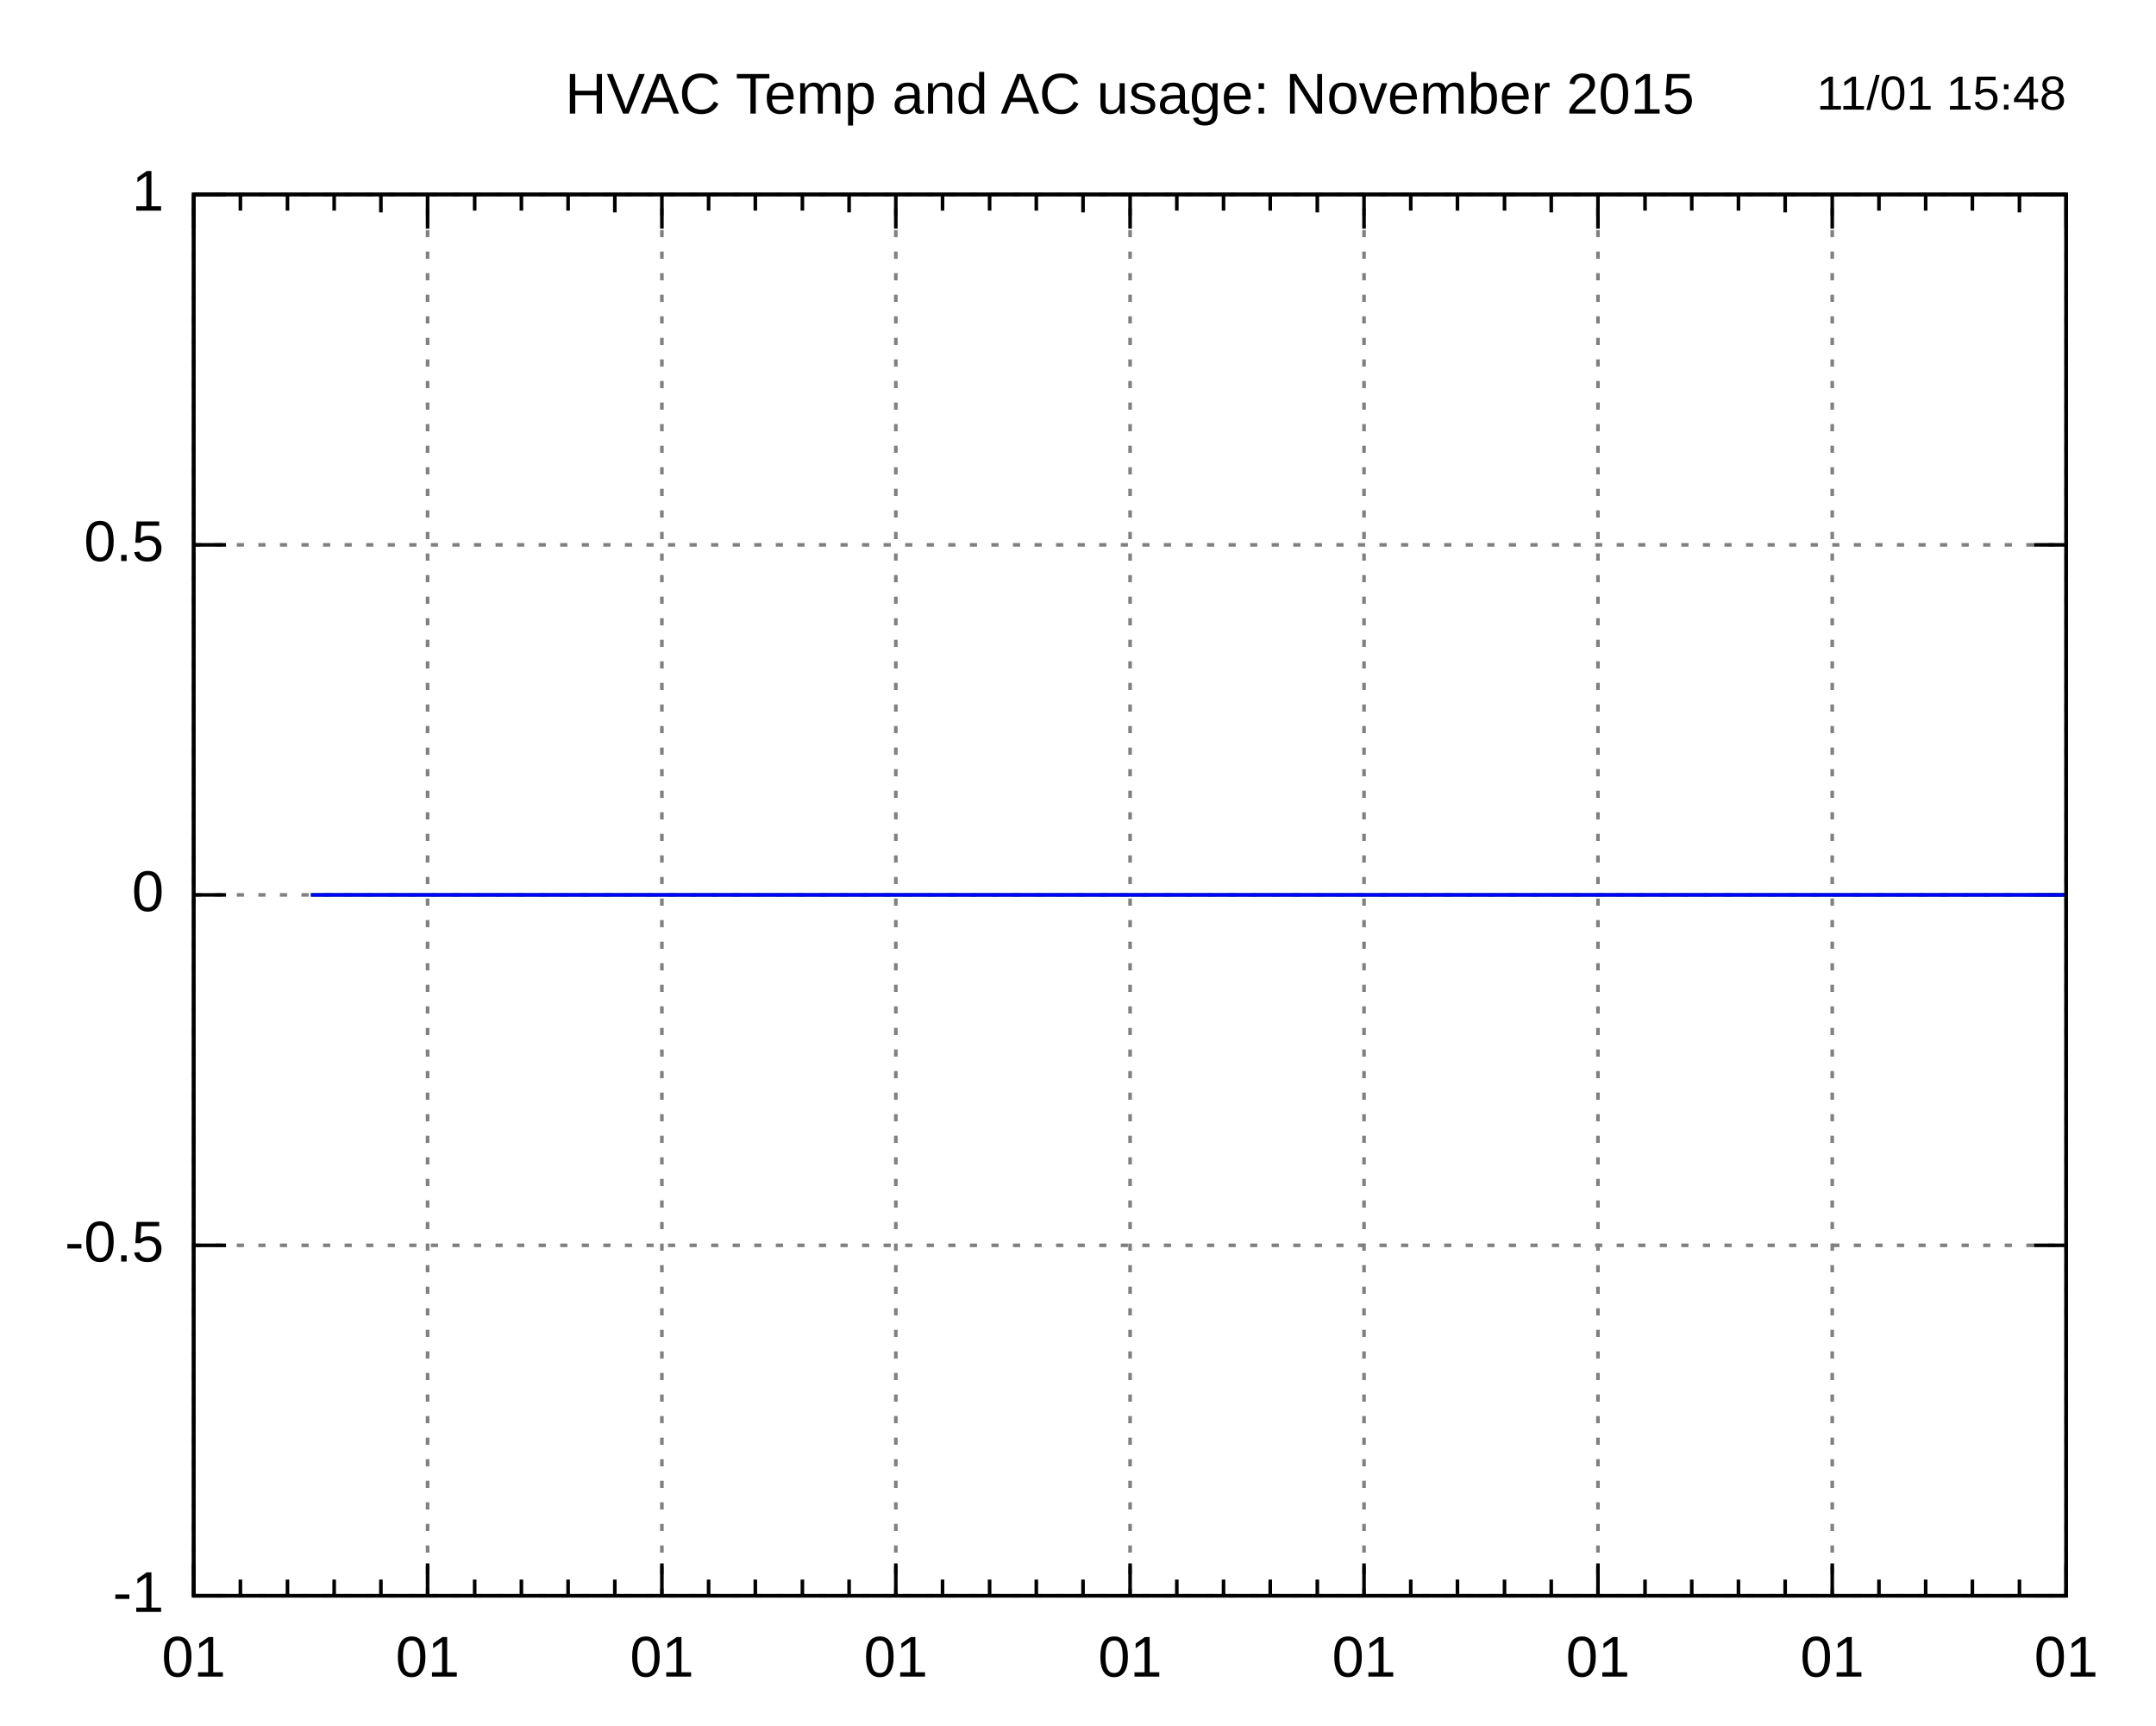
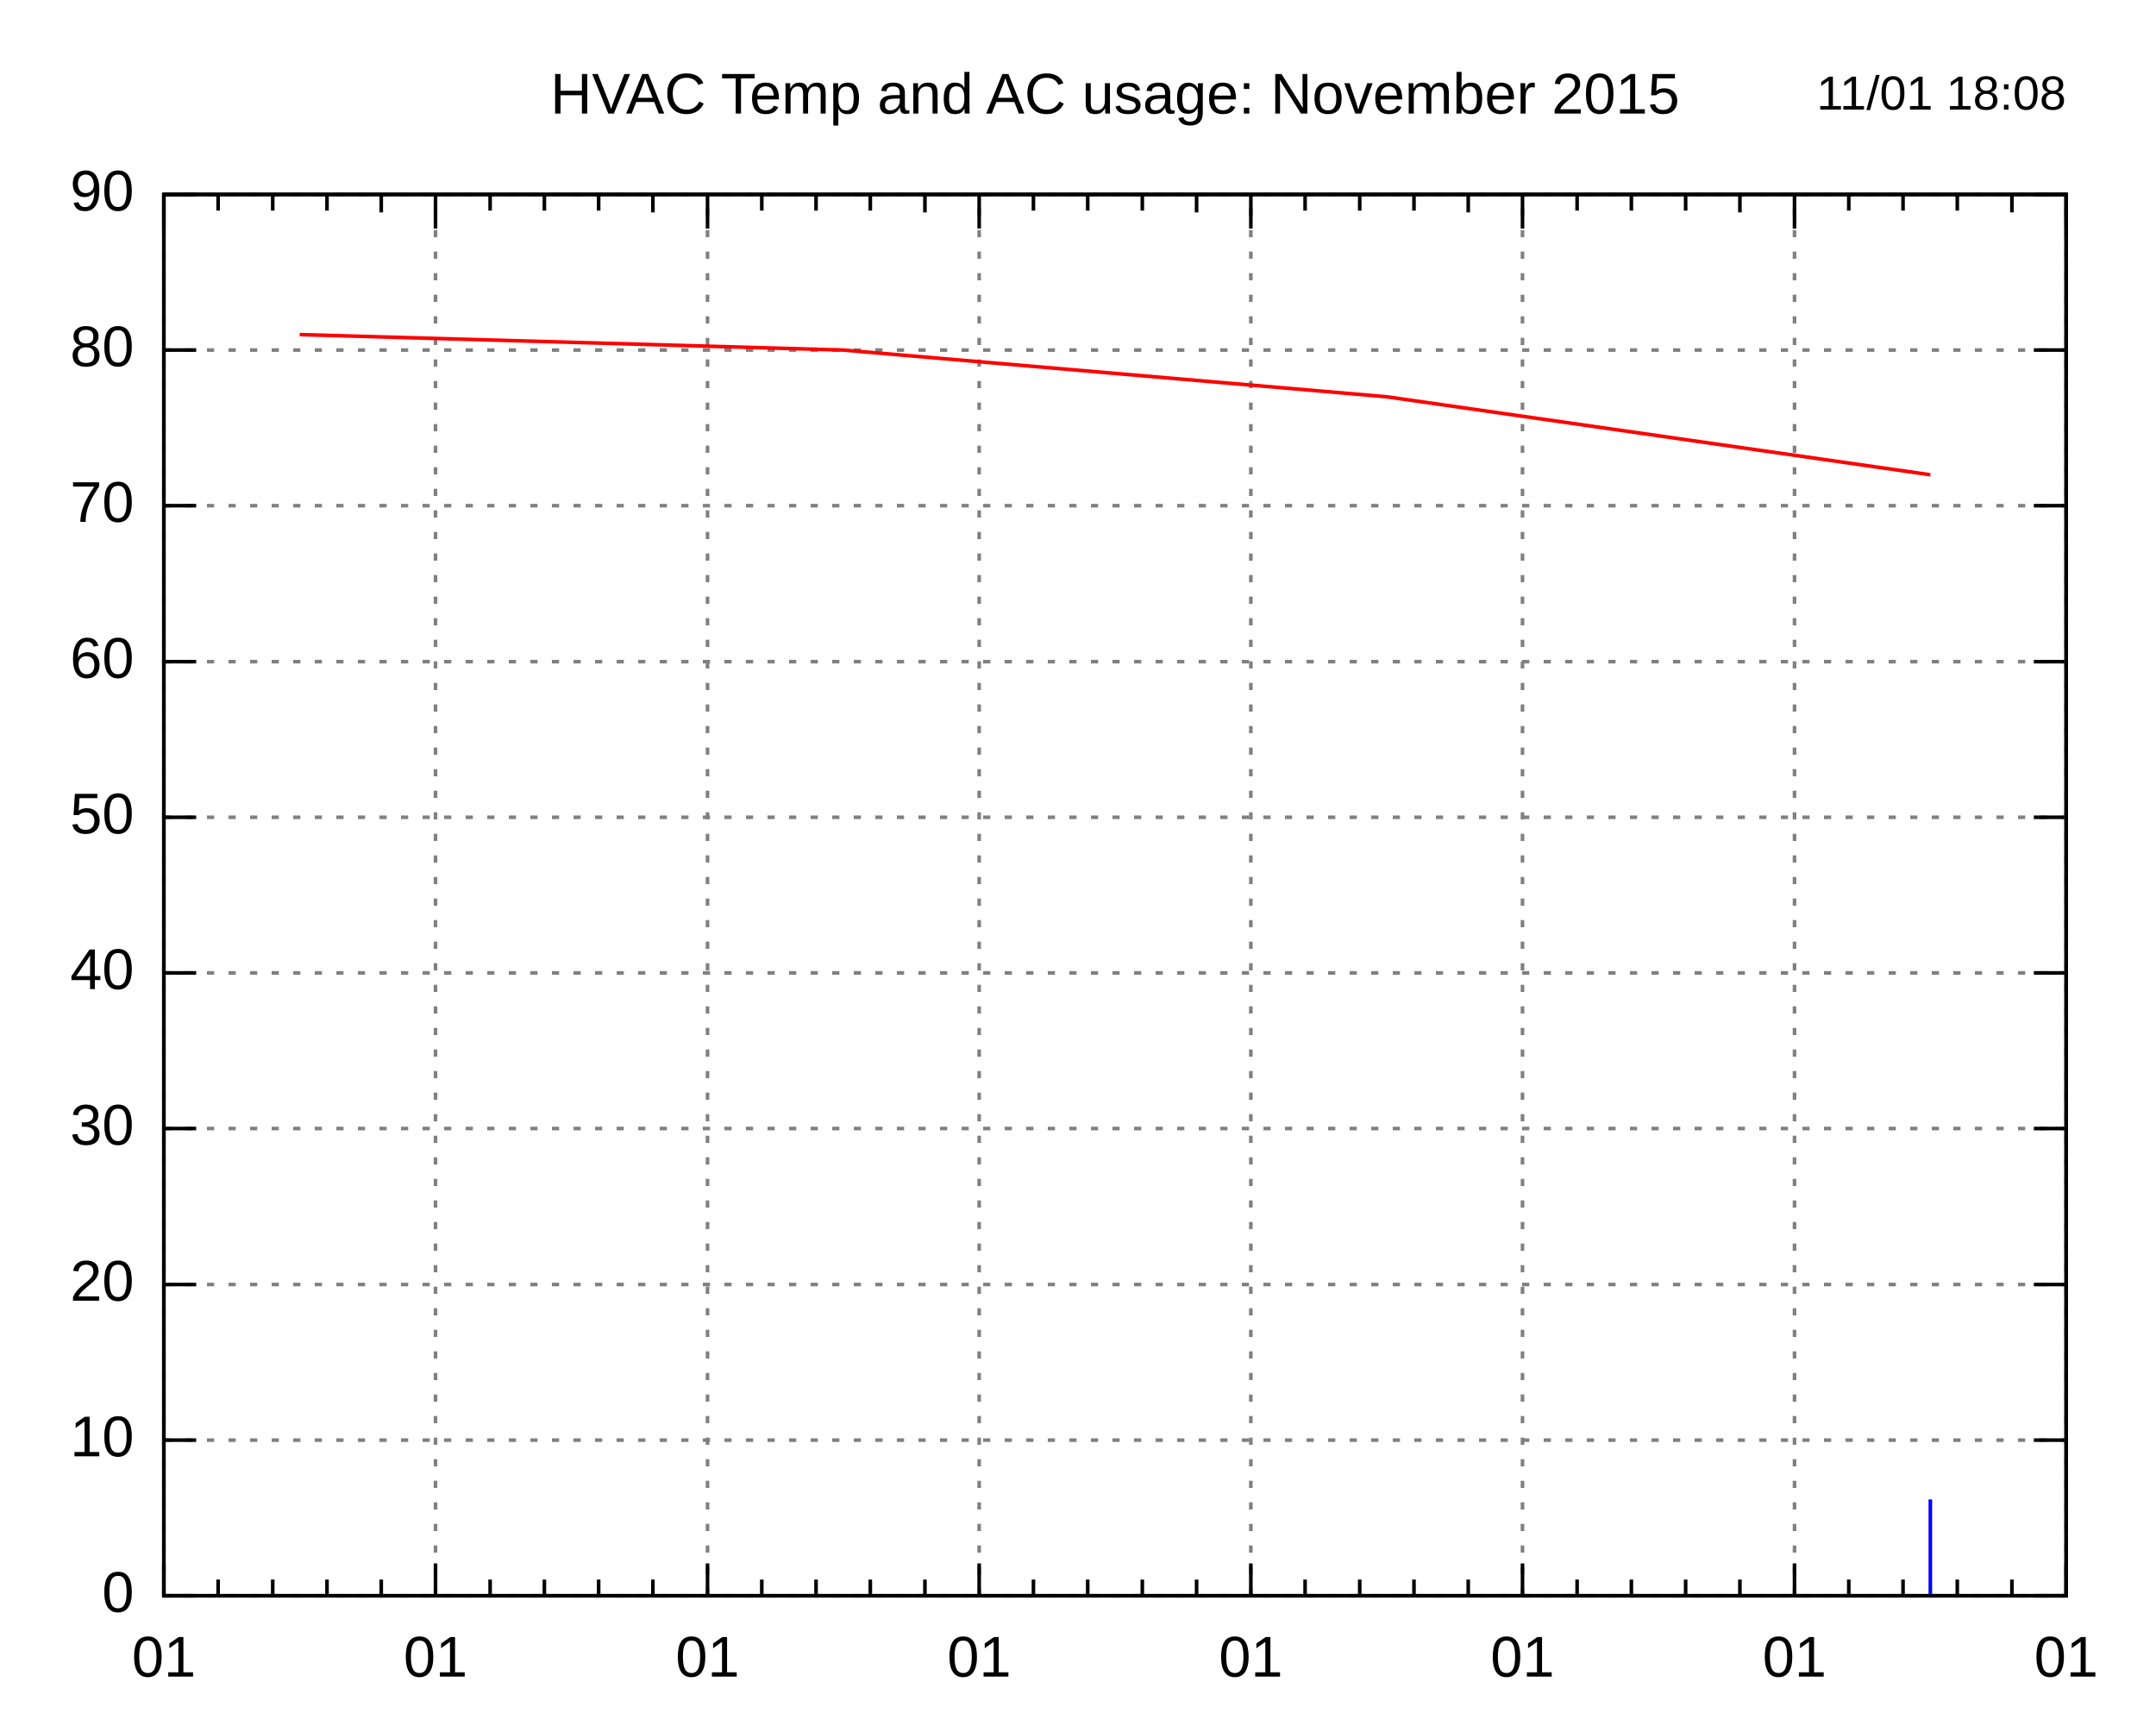
<svg xmlns="http://www.w3.org/2000/svg" xmlns:xlink="http://www.w3.org/1999/xlink" viewBox="0 0 600 480">
  <g id="gnuplot_canvas">
    <rect x="0" y="0" width="600" height="480" fill="none" />
    <defs>
      <circle id="gpDot" r="0.5" stroke-width="0.5" />
      <path id="gpPt0" stroke-width="0.222" stroke="currentColor" d="M-1,0 h2 M0,-1 v2" />
      <path id="gpPt1" stroke-width="0.222" stroke="currentColor" d="M-1,-1 L1,1 M1,-1 L-1,1" />
      <path id="gpPt2" stroke-width="0.222" stroke="currentColor" d="M-1,0 L1,0 M0,-1 L0,1 M-1,-1 L1,1 M-1,1 L1,-1" />
      <rect id="gpPt3" stroke-width="0.222" stroke="currentColor" x="-1" y="-1" width="2" height="2" />
      <rect id="gpPt4" stroke-width="0.222" stroke="currentColor" fill="currentColor" x="-1" y="-1" width="2" height="2" />
      <circle id="gpPt5" stroke-width="0.222" stroke="currentColor" cx="0" cy="0" r="1" />
      <use xlink:href="#gpPt5" id="gpPt6" fill="currentColor" stroke="none" />
      <path id="gpPt7" stroke-width="0.222" stroke="currentColor" d="M0,-1.33 L-1.33,0.67 L1.33,0.67 z" />
      <use xlink:href="#gpPt7" id="gpPt8" fill="currentColor" stroke="none" />
      <use xlink:href="#gpPt7" id="gpPt9" stroke="currentColor" transform="rotate(180)" />
      <use xlink:href="#gpPt9" id="gpPt10" fill="currentColor" stroke="none" />
      <use xlink:href="#gpPt3" id="gpPt11" stroke="currentColor" transform="rotate(45)" />
      <use xlink:href="#gpPt11" id="gpPt12" fill="currentColor" stroke="none" />
    </defs>
    <g style="fill:none; color:white; stroke:currentColor; stroke-width:1.00; stroke-linecap:butt; stroke-linejoin:miter">
</g>
    <g style="fill:none; color:black; stroke:currentColor; stroke-width:1.00; stroke-linecap:butt; stroke-linejoin:miter">
</g>
    <g style="fill:none; color:gray; stroke:currentColor; stroke-width:1.00; stroke-linecap:butt; stroke-linejoin:miter">
-       <path stroke="gray" stroke-dasharray=" 2,4" class="gridline" d="M53.9,444.0 L575.0,444.0  h0.01" />
-     </g>
-     <g style="fill:none; color:black; stroke:currentColor; stroke-width:1.00; stroke-linecap:butt; stroke-linejoin:miter">
-       <path stroke="black" d="M53.9,444.0 L62.9,444.0 M575.0,444.0 L566.0,444.0  h0.01" />
-       <g transform="translate(45.6,448.5)" style="stroke:none; fill:black; font-family:Arial; font-size:12.00pt; text-anchor:end">
-         <text>-1</text>
-       </g>
-     </g>
-     <g style="fill:none; color:gray; stroke:currentColor; stroke-width:1.00; stroke-linecap:butt; stroke-linejoin:miter">
-       <path stroke="gray" stroke-dasharray=" 2,4" class="gridline" d="M53.9,346.5 L575.0,346.5  h0.01" />
-     </g>
-     <g style="fill:none; color:black; stroke:currentColor; stroke-width:1.00; stroke-linecap:butt; stroke-linejoin:miter">
-       <path stroke="black" d="M53.9,346.5 L62.9,346.5 M575.0,346.5 L566.0,346.5  h0.01" />
-       <g transform="translate(45.6,351.0)" style="stroke:none; fill:black; font-family:Arial; font-size:12.00pt; text-anchor:end">
-         <text>-0.5</text>
-       </g>
-     </g>
-     <g style="fill:none; color:gray; stroke:currentColor; stroke-width:1.00; stroke-linecap:butt; stroke-linejoin:miter">
-       <path stroke="gray" stroke-dasharray=" 2,4" class="gridline" d="M53.9,249.0 L575.0,249.0  h0.01" />
-     </g>
-     <g style="fill:none; color:black; stroke:currentColor; stroke-width:1.00; stroke-linecap:butt; stroke-linejoin:miter">
-       <path stroke="black" d="M53.9,249.0 L62.9,249.0 M575.0,249.0 L566.0,249.0  h0.01" />
-       <g transform="translate(45.6,253.5)" style="stroke:none; fill:black; font-family:Arial; font-size:12.00pt; text-anchor:end">
+       <path stroke="gray" stroke-dasharray=" 2,4" class="gridline" d="M45.6,444.0 L575.0,444.0  h0.01" />
+     </g>
+     <g style="fill:none; color:black; stroke:currentColor; stroke-width:1.00; stroke-linecap:butt; stroke-linejoin:miter">
+       <path stroke="black" d="M45.6,444.0 L54.6,444.0 M575.0,444.0 L566.0,444.0  h0.01" />
+       <g transform="translate(37.3,448.5)" style="stroke:none; fill:black; font-family:Arial; font-size:12.00pt; text-anchor:end">
        <text> 0</text>
      </g>
    </g>
    <g style="fill:none; color:gray; stroke:currentColor; stroke-width:1.00; stroke-linecap:butt; stroke-linejoin:miter">
-       <path stroke="gray" stroke-dasharray=" 2,4" class="gridline" d="M53.9,151.6 L575.0,151.6  h0.01" />
-     </g>
-     <g style="fill:none; color:black; stroke:currentColor; stroke-width:1.00; stroke-linecap:butt; stroke-linejoin:miter">
-       <path stroke="black" d="M53.9,151.6 L62.9,151.6 M575.0,151.6 L566.0,151.6  h0.01" />
-       <g transform="translate(45.6,156.1)" style="stroke:none; fill:black; font-family:Arial; font-size:12.00pt; text-anchor:end">
-         <text> 0.5</text>
-       </g>
-     </g>
-     <g style="fill:none; color:gray; stroke:currentColor; stroke-width:1.00; stroke-linecap:butt; stroke-linejoin:miter">
-       <path stroke="gray" stroke-dasharray=" 2,4" class="gridline" d="M53.9,54.1 L575.0,54.1  h0.01" />
-     </g>
-     <g style="fill:none; color:black; stroke:currentColor; stroke-width:1.00; stroke-linecap:butt; stroke-linejoin:miter">
-       <path stroke="black" d="M53.9,54.1 L62.9,54.1 M575.0,54.1 L566.0,54.1  h0.01" />
-       <g transform="translate(45.6,58.6)" style="stroke:none; fill:black; font-family:Arial; font-size:12.00pt; text-anchor:end">
-         <text> 1</text>
-       </g>
-     </g>
-     <g style="fill:none; color:gray; stroke:currentColor; stroke-width:1.00; stroke-linecap:butt; stroke-linejoin:miter">
-       <path stroke="gray" stroke-dasharray=" 2,4" class="gridline" d="M53.9,444.0 L53.9,54.1  h0.01" />
-     </g>
-     <g style="fill:none; color:black; stroke:currentColor; stroke-width:1.00; stroke-linecap:butt; stroke-linejoin:miter">
-       <path stroke="black" d="M53.9,444.0 L53.9,435.0 M53.9,54.1 L53.9,63.1  h0.01" />
-       <g transform="translate(53.9,466.5)" style="stroke:none; fill:black; font-family:Arial; font-size:12.00pt; text-anchor:middle">
-         <text>01</text>
-       </g>
-       <path stroke="black" d="M66.9,444.0 L66.9,439.5 M66.9,54.1 L66.9,58.6 M80.0,444.0 L80.0,439.5 M80.0,54.1 L80.0,58.6    M93.0,444.0 L93.0,439.5 M93.0,54.1 L93.0,58.6 M106.0,444.0 L106.0,439.5 M106.0,54.1 L106.0,58.6     h0.01" />
-     </g>
-     <g style="fill:none; color:gray; stroke:currentColor; stroke-width:1.00; stroke-linecap:butt; stroke-linejoin:miter">
-       <path stroke="gray" stroke-dasharray=" 2,4" class="gridline" d="M119.0,444.0 L119.0,54.1  h0.01" />
-     </g>
-     <g style="fill:none; color:black; stroke:currentColor; stroke-width:1.00; stroke-linecap:butt; stroke-linejoin:miter">
-       <path stroke="black" d="M119.0,444.0 L119.0,435.0 M119.0,54.1 L119.0,63.1  h0.01" />
-       <g transform="translate(119.0,466.5)" style="stroke:none; fill:black; font-family:Arial; font-size:12.00pt; text-anchor:middle">
-         <text>01</text>
-       </g>
-       <path stroke="black" d="M132.1,444.0 L132.1,439.5 M132.1,54.1 L132.1,58.6 M145.1,444.0 L145.1,439.5 M145.1,54.1 L145.1,58.6    M158.1,444.0 L158.1,439.5 M158.1,54.1 L158.1,58.6 M171.1,444.0 L171.1,439.5 M171.1,54.1 L171.1,58.6     h0.01" />
-     </g>
-     <g style="fill:none; color:gray; stroke:currentColor; stroke-width:1.00; stroke-linecap:butt; stroke-linejoin:miter">
-       <path stroke="gray" stroke-dasharray=" 2,4" class="gridline" d="M184.2,444.0 L184.2,54.1  h0.01" />
-     </g>
-     <g style="fill:none; color:black; stroke:currentColor; stroke-width:1.00; stroke-linecap:butt; stroke-linejoin:miter">
-       <path stroke="black" d="M184.2,444.0 L184.2,435.0 M184.2,54.1 L184.2,63.1  h0.01" />
-       <g transform="translate(184.2,466.5)" style="stroke:none; fill:black; font-family:Arial; font-size:12.00pt; text-anchor:middle">
-         <text>01</text>
-       </g>
-       <path stroke="black" d="M197.2,444.0 L197.2,439.5 M197.2,54.1 L197.2,58.6 M210.2,444.0 L210.2,439.5 M210.2,54.1 L210.2,58.6    M223.3,444.0 L223.3,439.5 M223.3,54.1 L223.3,58.6 M236.3,444.0 L236.3,439.5 M236.3,54.1 L236.3,58.6     h0.01" />
-     </g>
-     <g style="fill:none; color:gray; stroke:currentColor; stroke-width:1.00; stroke-linecap:butt; stroke-linejoin:miter">
-       <path stroke="gray" stroke-dasharray=" 2,4" class="gridline" d="M249.3,444.0 L249.3,54.1  h0.01" />
-     </g>
-     <g style="fill:none; color:black; stroke:currentColor; stroke-width:1.00; stroke-linecap:butt; stroke-linejoin:miter">
-       <path stroke="black" d="M249.3,444.0 L249.3,435.0 M249.3,54.1 L249.3,63.1  h0.01" />
-       <g transform="translate(249.3,466.5)" style="stroke:none; fill:black; font-family:Arial; font-size:12.00pt; text-anchor:middle">
-         <text>01</text>
-       </g>
-       <path stroke="black" d="M262.3,444.0 L262.3,439.5 M262.3,54.1 L262.3,58.6 M275.4,444.0 L275.4,439.5 M275.4,54.1 L275.4,58.6    M288.4,444.0 L288.4,439.5 M288.4,54.1 L288.4,58.6 M301.4,444.0 L301.4,439.5 M301.4,54.1 L301.4,58.6     h0.01" />
-     </g>
-     <g style="fill:none; color:gray; stroke:currentColor; stroke-width:1.00; stroke-linecap:butt; stroke-linejoin:miter">
-       <path stroke="gray" stroke-dasharray=" 2,4" class="gridline" d="M314.5,444.0 L314.5,54.1  h0.01" />
-     </g>
-     <g style="fill:none; color:black; stroke:currentColor; stroke-width:1.00; stroke-linecap:butt; stroke-linejoin:miter">
-       <path stroke="black" d="M314.5,444.0 L314.5,435.0 M314.5,54.1 L314.5,63.1  h0.01" />
-       <g transform="translate(314.5,466.5)" style="stroke:none; fill:black; font-family:Arial; font-size:12.00pt; text-anchor:middle">
-         <text>01</text>
-       </g>
-       <path stroke="black" d="M327.5,444.0 L327.5,439.5 M327.5,54.1 L327.5,58.6 M340.5,444.0 L340.5,439.5 M340.5,54.1 L340.5,58.6    M353.5,444.0 L353.5,439.5 M353.5,54.1 L353.5,58.6 M366.6,444.0 L366.6,439.5 M366.6,54.1 L366.6,58.6     h0.01" />
-     </g>
-     <g style="fill:none; color:gray; stroke:currentColor; stroke-width:1.00; stroke-linecap:butt; stroke-linejoin:miter">
-       <path stroke="gray" stroke-dasharray=" 2,4" class="gridline" d="M379.6,444.0 L379.6,54.1  h0.01" />
-     </g>
-     <g style="fill:none; color:black; stroke:currentColor; stroke-width:1.00; stroke-linecap:butt; stroke-linejoin:miter">
-       <path stroke="black" d="M379.6,444.0 L379.6,435.0 M379.6,54.1 L379.6,63.1  h0.01" />
-       <g transform="translate(379.6,466.5)" style="stroke:none; fill:black; font-family:Arial; font-size:12.00pt; text-anchor:middle">
-         <text>01</text>
-       </g>
-       <path stroke="black" d="M392.6,444.0 L392.6,439.5 M392.6,54.1 L392.6,58.6 M405.6,444.0 L405.6,439.5 M405.6,54.1 L405.6,58.6    M418.7,444.0 L418.7,439.5 M418.7,54.1 L418.7,58.6 M431.7,444.0 L431.7,439.5 M431.7,54.1 L431.7,58.6     h0.01" />
-     </g>
-     <g style="fill:none; color:gray; stroke:currentColor; stroke-width:1.00; stroke-linecap:butt; stroke-linejoin:miter">
-       <path stroke="gray" stroke-dasharray=" 2,4" class="gridline" d="M444.7,444.0 L444.7,54.1  h0.01" />
-     </g>
-     <g style="fill:none; color:black; stroke:currentColor; stroke-width:1.00; stroke-linecap:butt; stroke-linejoin:miter">
-       <path stroke="black" d="M444.7,444.0 L444.7,435.0 M444.7,54.1 L444.7,63.1  h0.01" />
-       <g transform="translate(444.7,466.5)" style="stroke:none; fill:black; font-family:Arial; font-size:12.00pt; text-anchor:middle">
-         <text>01</text>
-       </g>
-       <path stroke="black" d="M457.8,444.0 L457.8,439.5 M457.8,54.1 L457.8,58.6 M470.8,444.0 L470.8,439.5 M470.8,54.1 L470.8,58.6    M483.8,444.0 L483.8,439.5 M483.8,54.1 L483.8,58.6 M496.8,444.0 L496.8,439.5 M496.8,54.1 L496.8,58.6     h0.01" />
-     </g>
-     <g style="fill:none; color:gray; stroke:currentColor; stroke-width:1.00; stroke-linecap:butt; stroke-linejoin:miter">
-       <path stroke="gray" stroke-dasharray=" 2,4" class="gridline" d="M509.9,444.0 L509.9,54.1  h0.01" />
-     </g>
-     <g style="fill:none; color:black; stroke:currentColor; stroke-width:1.00; stroke-linecap:butt; stroke-linejoin:miter">
-       <path stroke="black" d="M509.9,444.0 L509.9,435.0 M509.9,54.1 L509.9,63.1  h0.01" />
-       <g transform="translate(509.9,466.5)" style="stroke:none; fill:black; font-family:Arial; font-size:12.00pt; text-anchor:middle">
-         <text>01</text>
-       </g>
-       <path stroke="black" d="M522.9,444.0 L522.9,439.5 M522.9,54.1 L522.9,58.6 M535.9,444.0 L535.9,439.5 M535.9,54.1 L535.9,58.6    M548.9,444.0 L548.9,439.5 M548.9,54.1 L548.9,58.6 M562.0,444.0 L562.0,439.5 M562.0,54.1 L562.0,58.6     h0.01" />
+       <path stroke="gray" stroke-dasharray=" 2,4" class="gridline" d="M45.6,400.7 L575.0,400.7  h0.01" />
+     </g>
+     <g style="fill:none; color:black; stroke:currentColor; stroke-width:1.00; stroke-linecap:butt; stroke-linejoin:miter">
+       <path stroke="black" d="M45.6,400.7 L54.6,400.7 M575.0,400.7 L566.0,400.7  h0.01" />
+       <g transform="translate(37.3,405.2)" style="stroke:none; fill:black; font-family:Arial; font-size:12.00pt; text-anchor:end">
+         <text> 10</text>
+       </g>
+     </g>
+     <g style="fill:none; color:gray; stroke:currentColor; stroke-width:1.00; stroke-linecap:butt; stroke-linejoin:miter">
+       <path stroke="gray" stroke-dasharray=" 2,4" class="gridline" d="M45.6,357.4 L575.0,357.4  h0.01" />
+     </g>
+     <g style="fill:none; color:black; stroke:currentColor; stroke-width:1.00; stroke-linecap:butt; stroke-linejoin:miter">
+       <path stroke="black" d="M45.6,357.4 L54.6,357.4 M575.0,357.4 L566.0,357.4  h0.01" />
+       <g transform="translate(37.3,361.9)" style="stroke:none; fill:black; font-family:Arial; font-size:12.00pt; text-anchor:end">
+         <text> 20</text>
+       </g>
+     </g>
+     <g style="fill:none; color:gray; stroke:currentColor; stroke-width:1.00; stroke-linecap:butt; stroke-linejoin:miter">
+       <path stroke="gray" stroke-dasharray=" 2,4" class="gridline" d="M45.6,314.0 L575.0,314.0  h0.01" />
+     </g>
+     <g style="fill:none; color:black; stroke:currentColor; stroke-width:1.00; stroke-linecap:butt; stroke-linejoin:miter">
+       <path stroke="black" d="M45.6,314.0 L54.6,314.0 M575.0,314.0 L566.0,314.0  h0.01" />
+       <g transform="translate(37.3,318.5)" style="stroke:none; fill:black; font-family:Arial; font-size:12.00pt; text-anchor:end">
+         <text> 30</text>
+       </g>
+     </g>
+     <g style="fill:none; color:gray; stroke:currentColor; stroke-width:1.00; stroke-linecap:butt; stroke-linejoin:miter">
+       <path stroke="gray" stroke-dasharray=" 2,4" class="gridline" d="M45.6,270.7 L575.0,270.7  h0.01" />
+     </g>
+     <g style="fill:none; color:black; stroke:currentColor; stroke-width:1.00; stroke-linecap:butt; stroke-linejoin:miter">
+       <path stroke="black" d="M45.6,270.7 L54.6,270.7 M575.0,270.7 L566.0,270.7  h0.01" />
+       <g transform="translate(37.3,275.2)" style="stroke:none; fill:black; font-family:Arial; font-size:12.00pt; text-anchor:end">
+         <text> 40</text>
+       </g>
+     </g>
+     <g style="fill:none; color:gray; stroke:currentColor; stroke-width:1.00; stroke-linecap:butt; stroke-linejoin:miter">
+       <path stroke="gray" stroke-dasharray=" 2,4" class="gridline" d="M45.6,227.4 L575.0,227.4  h0.01" />
+     </g>
+     <g style="fill:none; color:black; stroke:currentColor; stroke-width:1.00; stroke-linecap:butt; stroke-linejoin:miter">
+       <path stroke="black" d="M45.6,227.4 L54.6,227.4 M575.0,227.4 L566.0,227.4  h0.01" />
+       <g transform="translate(37.3,231.9)" style="stroke:none; fill:black; font-family:Arial; font-size:12.00pt; text-anchor:end">
+         <text> 50</text>
+       </g>
+     </g>
+     <g style="fill:none; color:gray; stroke:currentColor; stroke-width:1.00; stroke-linecap:butt; stroke-linejoin:miter">
+       <path stroke="gray" stroke-dasharray=" 2,4" class="gridline" d="M45.6,184.1 L575.0,184.1  h0.01" />
+     </g>
+     <g style="fill:none; color:black; stroke:currentColor; stroke-width:1.00; stroke-linecap:butt; stroke-linejoin:miter">
+       <path stroke="black" d="M45.6,184.1 L54.6,184.1 M575.0,184.1 L566.0,184.1  h0.01" />
+       <g transform="translate(37.3,188.6)" style="stroke:none; fill:black; font-family:Arial; font-size:12.00pt; text-anchor:end">
+         <text> 60</text>
+       </g>
+     </g>
+     <g style="fill:none; color:gray; stroke:currentColor; stroke-width:1.00; stroke-linecap:butt; stroke-linejoin:miter">
+       <path stroke="gray" stroke-dasharray=" 2,4" class="gridline" d="M45.6,140.7 L575.0,140.7  h0.01" />
+     </g>
+     <g style="fill:none; color:black; stroke:currentColor; stroke-width:1.00; stroke-linecap:butt; stroke-linejoin:miter">
+       <path stroke="black" d="M45.6,140.7 L54.6,140.7 M575.0,140.7 L566.0,140.7  h0.01" />
+       <g transform="translate(37.3,145.2)" style="stroke:none; fill:black; font-family:Arial; font-size:12.00pt; text-anchor:end">
+         <text> 70</text>
+       </g>
+     </g>
+     <g style="fill:none; color:gray; stroke:currentColor; stroke-width:1.00; stroke-linecap:butt; stroke-linejoin:miter">
+       <path stroke="gray" stroke-dasharray=" 2,4" class="gridline" d="M45.6,97.4 L575.0,97.4  h0.01" />
+     </g>
+     <g style="fill:none; color:black; stroke:currentColor; stroke-width:1.00; stroke-linecap:butt; stroke-linejoin:miter">
+       <path stroke="black" d="M45.6,97.4 L54.6,97.4 M575.0,97.4 L566.0,97.4  h0.01" />
+       <g transform="translate(37.3,101.9)" style="stroke:none; fill:black; font-family:Arial; font-size:12.00pt; text-anchor:end">
+         <text> 80</text>
+       </g>
+     </g>
+     <g style="fill:none; color:gray; stroke:currentColor; stroke-width:1.00; stroke-linecap:butt; stroke-linejoin:miter">
+       <path stroke="gray" stroke-dasharray=" 2,4" class="gridline" d="M45.6,54.1 L575.0,54.1  h0.01" />
+     </g>
+     <g style="fill:none; color:black; stroke:currentColor; stroke-width:1.00; stroke-linecap:butt; stroke-linejoin:miter">
+       <path stroke="black" d="M45.6,54.1 L54.6,54.1 M575.0,54.1 L566.0,54.1  h0.01" />
+       <g transform="translate(37.3,58.6)" style="stroke:none; fill:black; font-family:Arial; font-size:12.00pt; text-anchor:end">
+         <text> 90</text>
+       </g>
+     </g>
+     <g style="fill:none; color:gray; stroke:currentColor; stroke-width:1.00; stroke-linecap:butt; stroke-linejoin:miter">
+       <path stroke="gray" stroke-dasharray=" 2,4" class="gridline" d="M45.6,444.0 L45.6,54.1  h0.01" />
+     </g>
+     <g style="fill:none; color:black; stroke:currentColor; stroke-width:1.00; stroke-linecap:butt; stroke-linejoin:miter">
+       <path stroke="black" d="M45.6,444.0 L45.6,435.0 M45.6,54.1 L45.6,63.1  h0.01" />
+       <g transform="translate(45.6,466.5)" style="stroke:none; fill:black; font-family:Arial; font-size:12.00pt; text-anchor:middle">
+         <text>01</text>
+       </g>
+       <path stroke="black" d="M60.7,444.0 L60.7,439.5 M60.7,54.1 L60.7,58.6 M75.9,444.0 L75.9,439.5 M75.9,54.1 L75.9,58.6    M91.0,444.0 L91.0,439.5 M91.0,54.1 L91.0,58.6 M106.1,444.0 L106.1,439.5 M106.1,54.1 L106.1,58.6     h0.01" />
+     </g>
+     <g style="fill:none; color:gray; stroke:currentColor; stroke-width:1.00; stroke-linecap:butt; stroke-linejoin:miter">
+       <path stroke="gray" stroke-dasharray=" 2,4" class="gridline" d="M121.2,444.0 L121.2,54.1  h0.01" />
+     </g>
+     <g style="fill:none; color:black; stroke:currentColor; stroke-width:1.00; stroke-linecap:butt; stroke-linejoin:miter">
+       <path stroke="black" d="M121.2,444.0 L121.2,435.0 M121.2,54.1 L121.2,63.1  h0.01" />
+       <g transform="translate(121.2,466.5)" style="stroke:none; fill:black; font-family:Arial; font-size:12.00pt; text-anchor:middle">
+         <text>01</text>
+       </g>
+       <path stroke="black" d="M136.4,444.0 L136.4,439.5 M136.4,54.1 L136.4,58.6 M151.5,444.0 L151.5,439.5 M151.5,54.1 L151.5,58.6    M166.6,444.0 L166.6,439.5 M166.6,54.1 L166.6,58.6 M181.7,444.0 L181.7,439.5 M181.7,54.1 L181.7,58.6     h0.01" />
+     </g>
+     <g style="fill:none; color:gray; stroke:currentColor; stroke-width:1.00; stroke-linecap:butt; stroke-linejoin:miter">
+       <path stroke="gray" stroke-dasharray=" 2,4" class="gridline" d="M196.9,444.0 L196.9,54.1  h0.01" />
+     </g>
+     <g style="fill:none; color:black; stroke:currentColor; stroke-width:1.00; stroke-linecap:butt; stroke-linejoin:miter">
+       <path stroke="black" d="M196.9,444.0 L196.9,435.0 M196.9,54.1 L196.9,63.1  h0.01" />
+       <g transform="translate(196.9,466.5)" style="stroke:none; fill:black; font-family:Arial; font-size:12.00pt; text-anchor:middle">
+         <text>01</text>
+       </g>
+       <path stroke="black" d="M212.0,444.0 L212.0,439.5 M212.0,54.1 L212.0,58.6 M227.1,444.0 L227.1,439.5 M227.1,54.1 L227.1,58.6    M242.2,444.0 L242.2,439.5 M242.2,54.1 L242.2,58.6 M257.4,444.0 L257.4,439.5 M257.4,54.1 L257.4,58.6     h0.01" />
+     </g>
+     <g style="fill:none; color:gray; stroke:currentColor; stroke-width:1.00; stroke-linecap:butt; stroke-linejoin:miter">
+       <path stroke="gray" stroke-dasharray=" 2,4" class="gridline" d="M272.5,444.0 L272.5,54.1  h0.01" />
+     </g>
+     <g style="fill:none; color:black; stroke:currentColor; stroke-width:1.00; stroke-linecap:butt; stroke-linejoin:miter">
+       <path stroke="black" d="M272.5,444.0 L272.5,435.0 M272.5,54.1 L272.5,63.1  h0.01" />
+       <g transform="translate(272.5,466.5)" style="stroke:none; fill:black; font-family:Arial; font-size:12.00pt; text-anchor:middle">
+         <text>01</text>
+       </g>
+       <path stroke="black" d="M287.6,444.0 L287.6,439.5 M287.6,54.1 L287.6,58.6 M302.7,444.0 L302.7,439.5 M302.7,54.1 L302.7,58.6    M317.9,444.0 L317.9,439.5 M317.9,54.1 L317.9,58.6 M333.0,444.0 L333.0,439.5 M333.0,54.1 L333.0,58.6     h0.01" />
+     </g>
+     <g style="fill:none; color:gray; stroke:currentColor; stroke-width:1.00; stroke-linecap:butt; stroke-linejoin:miter">
+       <path stroke="gray" stroke-dasharray=" 2,4" class="gridline" d="M348.1,444.0 L348.1,54.1  h0.01" />
+     </g>
+     <g style="fill:none; color:black; stroke:currentColor; stroke-width:1.00; stroke-linecap:butt; stroke-linejoin:miter">
+       <path stroke="black" d="M348.1,444.0 L348.1,435.0 M348.1,54.1 L348.1,63.1  h0.01" />
+       <g transform="translate(348.1,466.5)" style="stroke:none; fill:black; font-family:Arial; font-size:12.00pt; text-anchor:middle">
+         <text>01</text>
+       </g>
+       <path stroke="black" d="M363.2,444.0 L363.2,439.5 M363.2,54.1 L363.2,58.6 M378.4,444.0 L378.4,439.5 M378.4,54.1 L378.4,58.6    M393.5,444.0 L393.5,439.5 M393.5,54.1 L393.5,58.6 M408.6,444.0 L408.6,439.5 M408.6,54.1 L408.6,58.6     h0.01" />
+     </g>
+     <g style="fill:none; color:gray; stroke:currentColor; stroke-width:1.00; stroke-linecap:butt; stroke-linejoin:miter">
+       <path stroke="gray" stroke-dasharray=" 2,4" class="gridline" d="M423.7,444.0 L423.7,54.1  h0.01" />
+     </g>
+     <g style="fill:none; color:black; stroke:currentColor; stroke-width:1.00; stroke-linecap:butt; stroke-linejoin:miter">
+       <path stroke="black" d="M423.7,444.0 L423.7,435.0 M423.7,54.1 L423.7,63.1  h0.01" />
+       <g transform="translate(423.7,466.5)" style="stroke:none; fill:black; font-family:Arial; font-size:12.00pt; text-anchor:middle">
+         <text>01</text>
+       </g>
+       <path stroke="black" d="M438.9,444.0 L438.9,439.5 M438.9,54.1 L438.9,58.6 M454.0,444.0 L454.0,439.5 M454.0,54.1 L454.0,58.6    M469.1,444.0 L469.1,439.5 M469.1,54.1 L469.1,58.6 M484.2,444.0 L484.2,439.5 M484.2,54.1 L484.2,58.6     h0.01" />
+     </g>
+     <g style="fill:none; color:gray; stroke:currentColor; stroke-width:1.00; stroke-linecap:butt; stroke-linejoin:miter">
+       <path stroke="gray" stroke-dasharray=" 2,4" class="gridline" d="M499.4,444.0 L499.4,54.1  h0.01" />
+     </g>
+     <g style="fill:none; color:black; stroke:currentColor; stroke-width:1.00; stroke-linecap:butt; stroke-linejoin:miter">
+       <path stroke="black" d="M499.4,444.0 L499.4,435.0 M499.4,54.1 L499.4,63.1  h0.01" />
+       <g transform="translate(499.4,466.5)" style="stroke:none; fill:black; font-family:Arial; font-size:12.00pt; text-anchor:middle">
+         <text>01</text>
+       </g>
+       <path stroke="black" d="M514.5,444.0 L514.5,439.5 M514.5,54.1 L514.5,58.6 M529.6,444.0 L529.6,439.5 M529.6,54.1 L529.6,58.6    M544.7,444.0 L544.7,439.5 M544.7,54.1 L544.7,58.6 M559.9,444.0 L559.9,439.5 M559.9,54.1 L559.9,58.6     h0.01" />
    </g>
    <g style="fill:none; color:gray; stroke:currentColor; stroke-width:1.00; stroke-linecap:butt; stroke-linejoin:miter">
      <path stroke="gray" stroke-dasharray=" 2,4" class="gridline" d="M575.0,444.0 L575.0,54.1  h0.01" />
    </g>
    <g style="fill:none; color:black; stroke:currentColor; stroke-width:1.00; stroke-linecap:butt; stroke-linejoin:miter">
      <path stroke="black" d="M575.0,444.0 L575.0,435.0 M575.0,54.1 L575.0,63.1  h0.01" />
      <g transform="translate(575.0,466.5)" style="stroke:none; fill:black; font-family:Arial; font-size:12.00pt; text-anchor:middle">
        <text>01</text>
      </g>
-       <path stroke="black" d="M53.9,54.1 L53.9,444.0 L575.0,444.0 L575.0,54.1 L53.9,54.1 Z  h0.01" />
-       <g transform="translate(314.4,31.6)" style="stroke:none; fill:black; font-family:Arial; font-size:12.00pt; text-anchor:middle">
+       <path stroke="black" d="M45.6,54.1 L45.6,444.0 L575.0,444.0 L575.0,54.1 L45.6,54.1 Z  h0.01" />
+       <g transform="translate(310.3,31.6)" style="stroke:none; fill:black; font-family:Arial; font-size:12.00pt; text-anchor:middle">
        <text>HVAC Temp and AC usage: November 2015</text>
      </g>
      <g transform="translate(575.0,30.5)" style="stroke:none; fill:black; font-family:arial; font-size:10.00pt; text-anchor:end">
-         <text>11/01 15:48</text>
+         <text>11/01 18:08</text>
      </g>
    </g>
    <g id="gnuplot_plot_1">
      <g style="fill:none; color:red; stroke:currentColor; stroke-width:1.00; stroke-linecap:butt; stroke-linejoin:miter">
- </g>
+         <path stroke="red" d="M83.4,93.1 L234.7,97.4 L385.9,110.4 L537.2,132.1  h0.01" />
+       </g>
    </g>
    <g id="gnuplot_plot_2">
      <g style="fill:none; color:green; stroke:currentColor; stroke-width:1.00; stroke-linecap:butt; stroke-linejoin:miter">
-         <path stroke="green" d="M575.0,249.0 L86.5,249.0  h0.01" />
+         <path stroke="green" d="M537.2,444.0  h0.01" />
      </g>
    </g>
    <g id="gnuplot_plot_3">
      <g style="fill:none; color:blue; stroke:currentColor; stroke-width:1.00; stroke-linecap:butt; stroke-linejoin:miter">
-         <path stroke="blue" d="M575.0,249.0 L86.5,249.0  h0.01" />
-       </g>
-     </g>
-     <g style="fill:none; color:black; stroke:currentColor; stroke-width:1.00; stroke-linecap:butt; stroke-linejoin:miter">
-       <path stroke="black" d="M53.9,54.1 L53.9,444.0 L575.0,444.0 L575.0,54.1 L53.9,54.1 Z  h0.01" />
+         <path stroke="blue" d="M537.2,417.2 L537.2,444.0  h0.01" />
+       </g>
+     </g>
+     <g style="fill:none; color:black; stroke:currentColor; stroke-width:1.00; stroke-linecap:butt; stroke-linejoin:miter">
+       <path stroke="black" d="M45.6,54.1 L45.6,444.0 L575.0,444.0 L575.0,54.1 L45.6,54.1 Z  h0.01" />
    </g>
  </g>
</svg>
